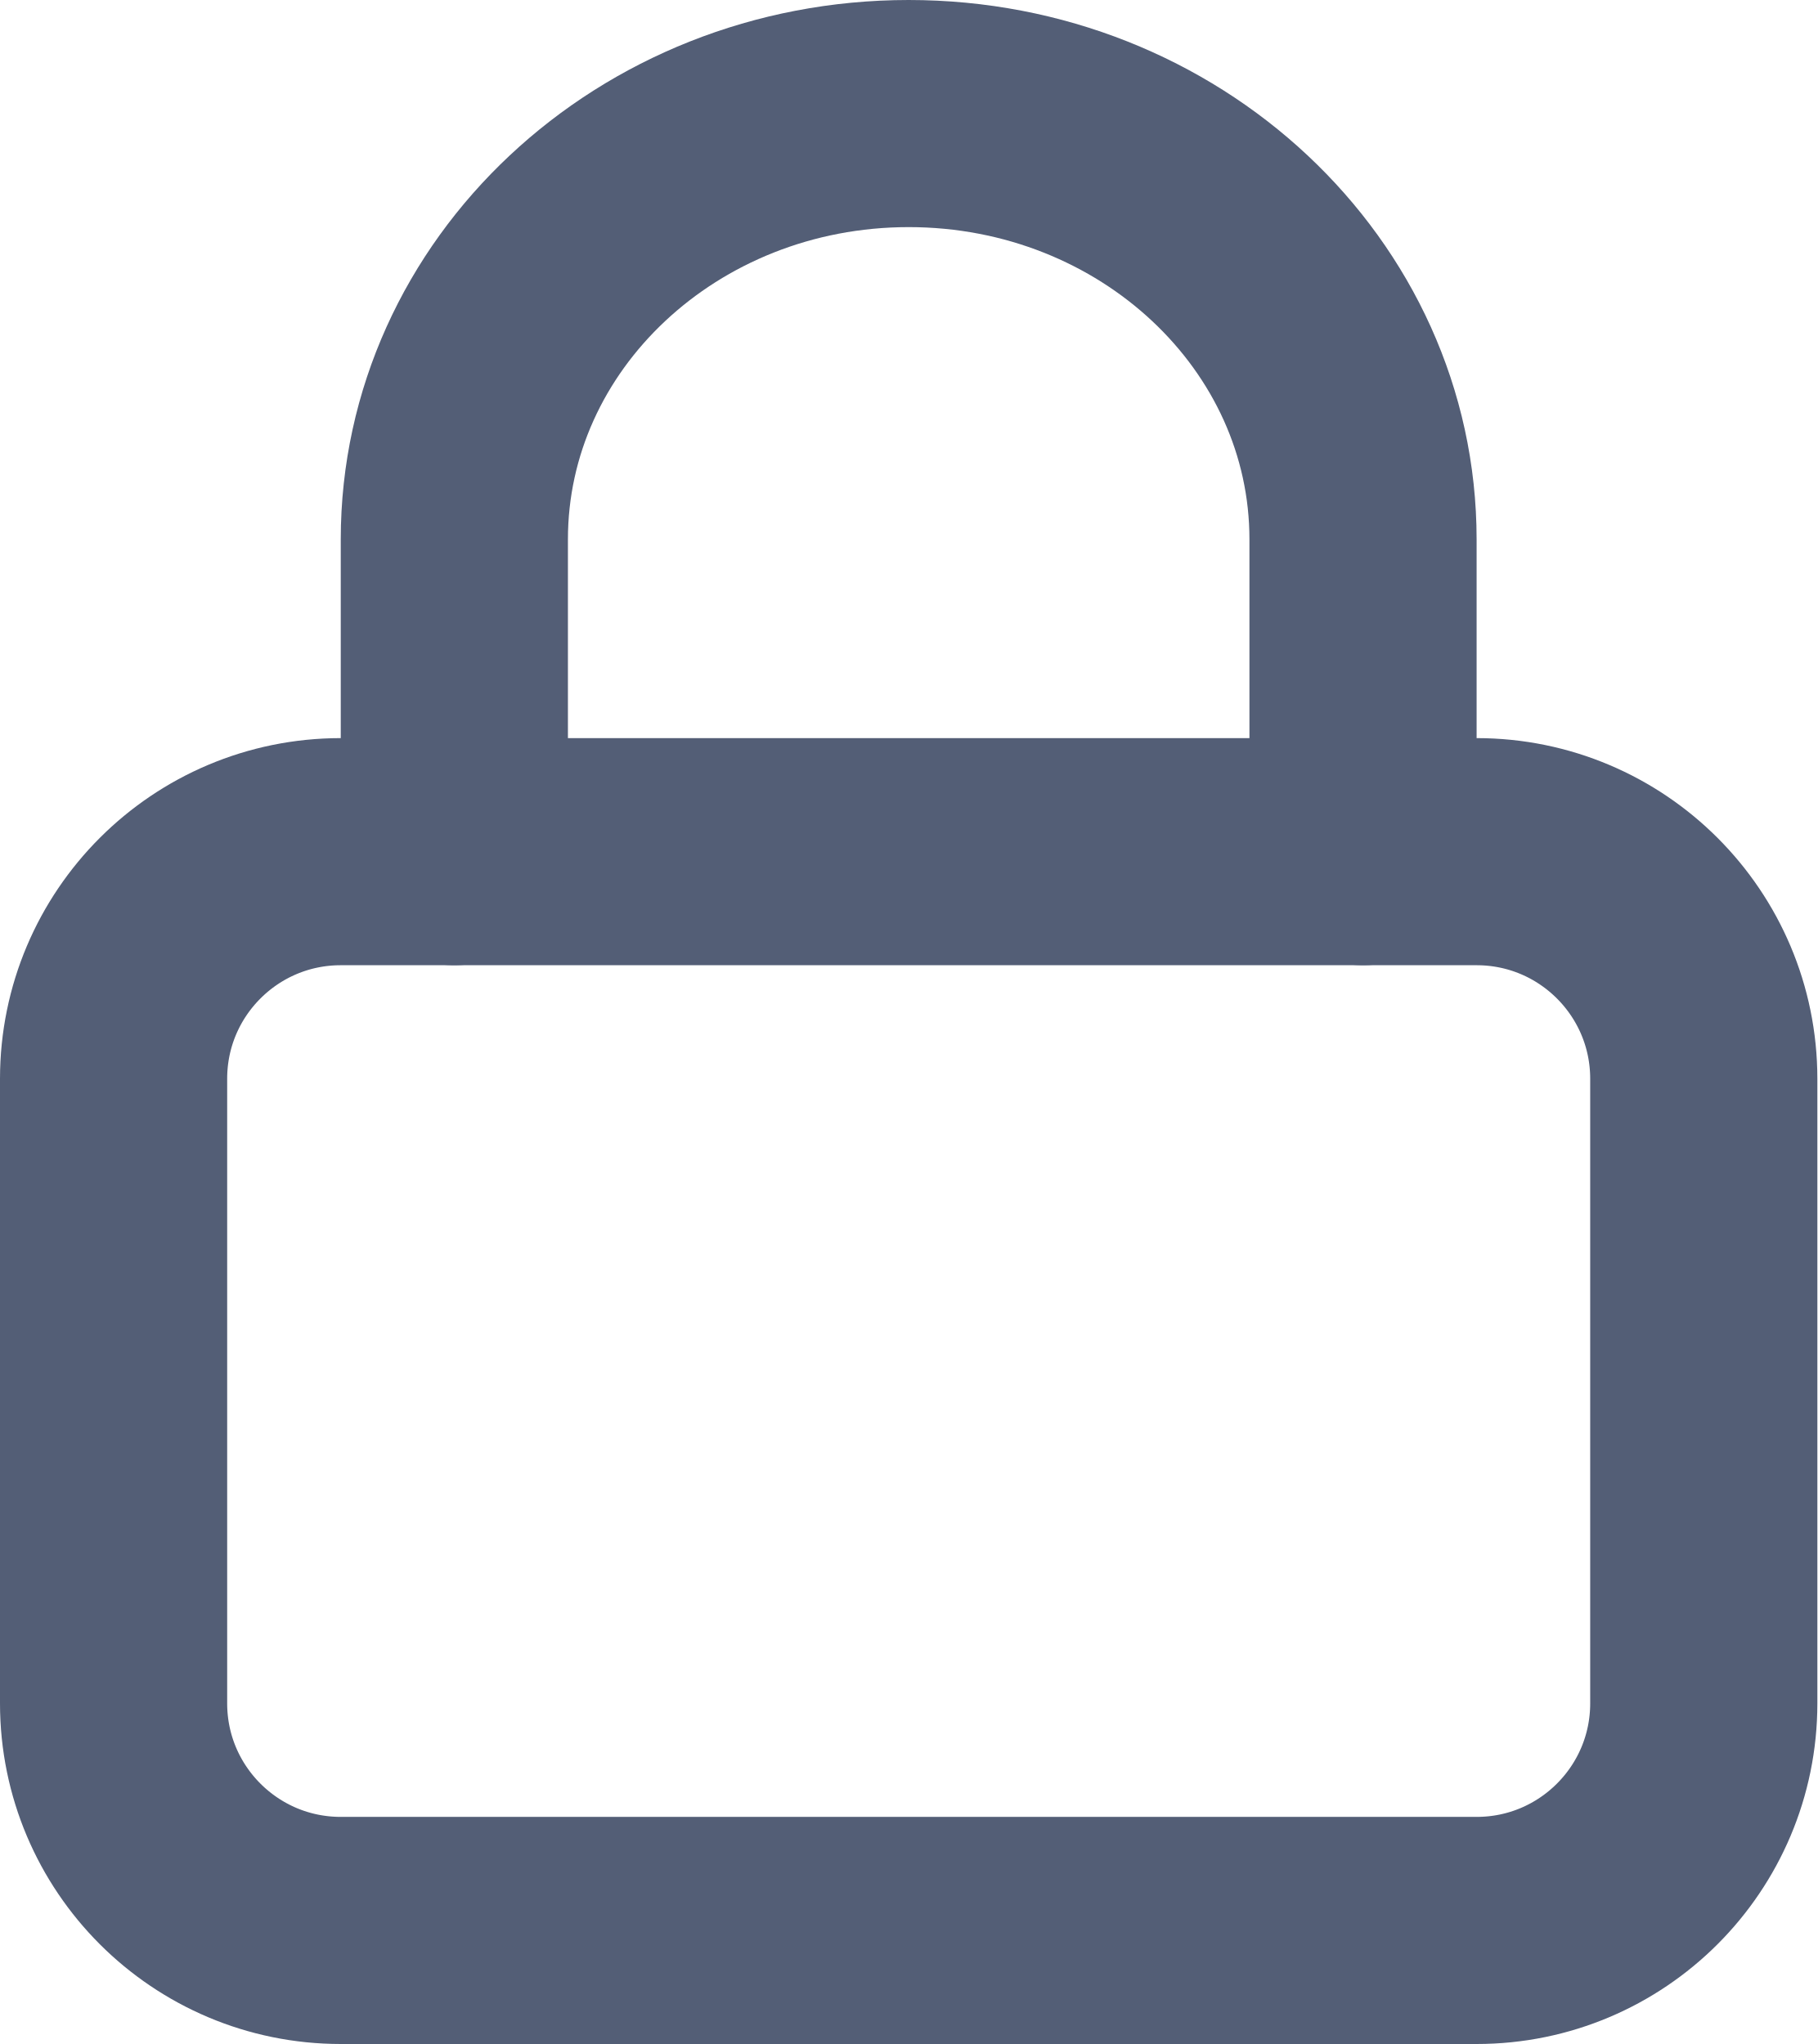
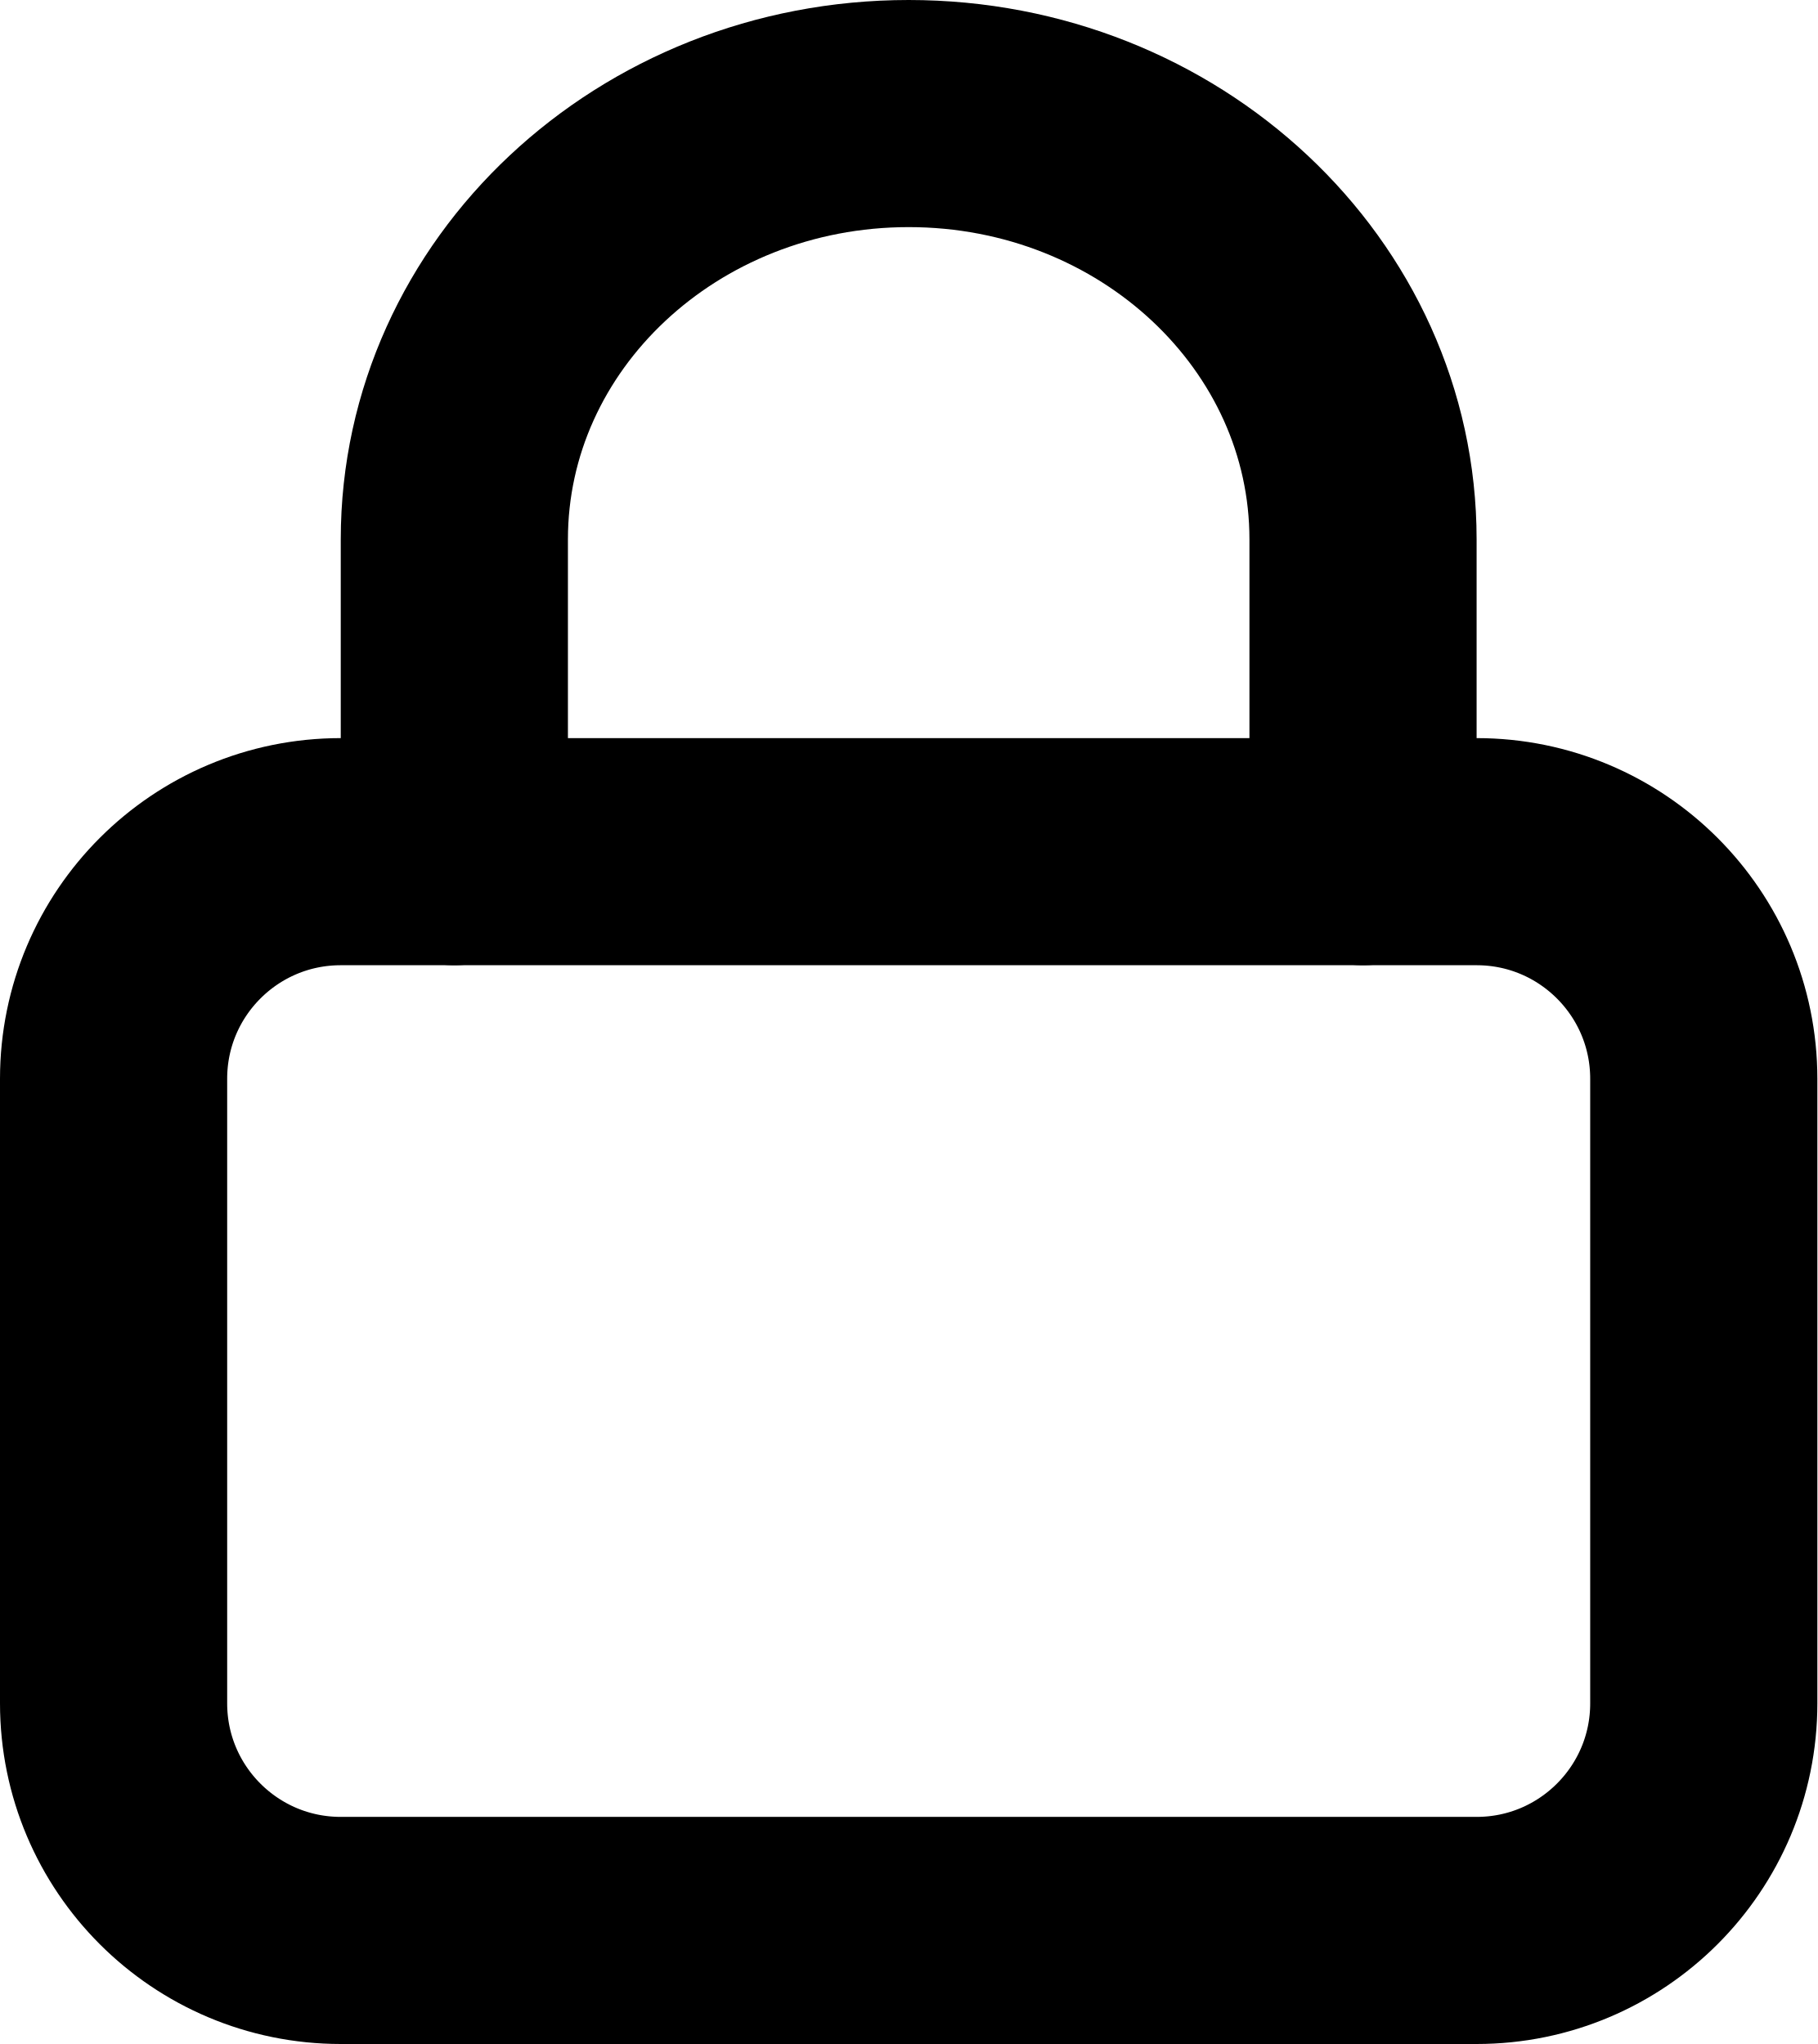
<svg xmlns="http://www.w3.org/2000/svg" width="16" height="18" viewBox="0 0 16 18" fill="none">
-   <rect x="1" y="7.5" width="14" height="9.5" rx="2" stroke="#535E76" stroke-width="2" stroke-linecap="round" stroke-linejoin="round" />
-   <path d="M4 7.5V4.75C4 2.68 5.79 1 8 1C10.21 1 12 2.68 12 4.75V7.5" stroke="#535E76" stroke-width="2" stroke-linecap="round" stroke-linejoin="round" />
+   <rect x="1" y="7.5" width="14" height="9.5" rx="2" stroke="currentColor" stroke-width="2" stroke-linecap="round" stroke-linejoin="round" />
+   <path d="M4 7.5V4.75C4 2.68 5.79 1 8 1C10.21 1 12 2.68 12 4.75V7.5" stroke="currentColor" stroke-width="2" stroke-linecap="round" stroke-linejoin="round" />
</svg>
